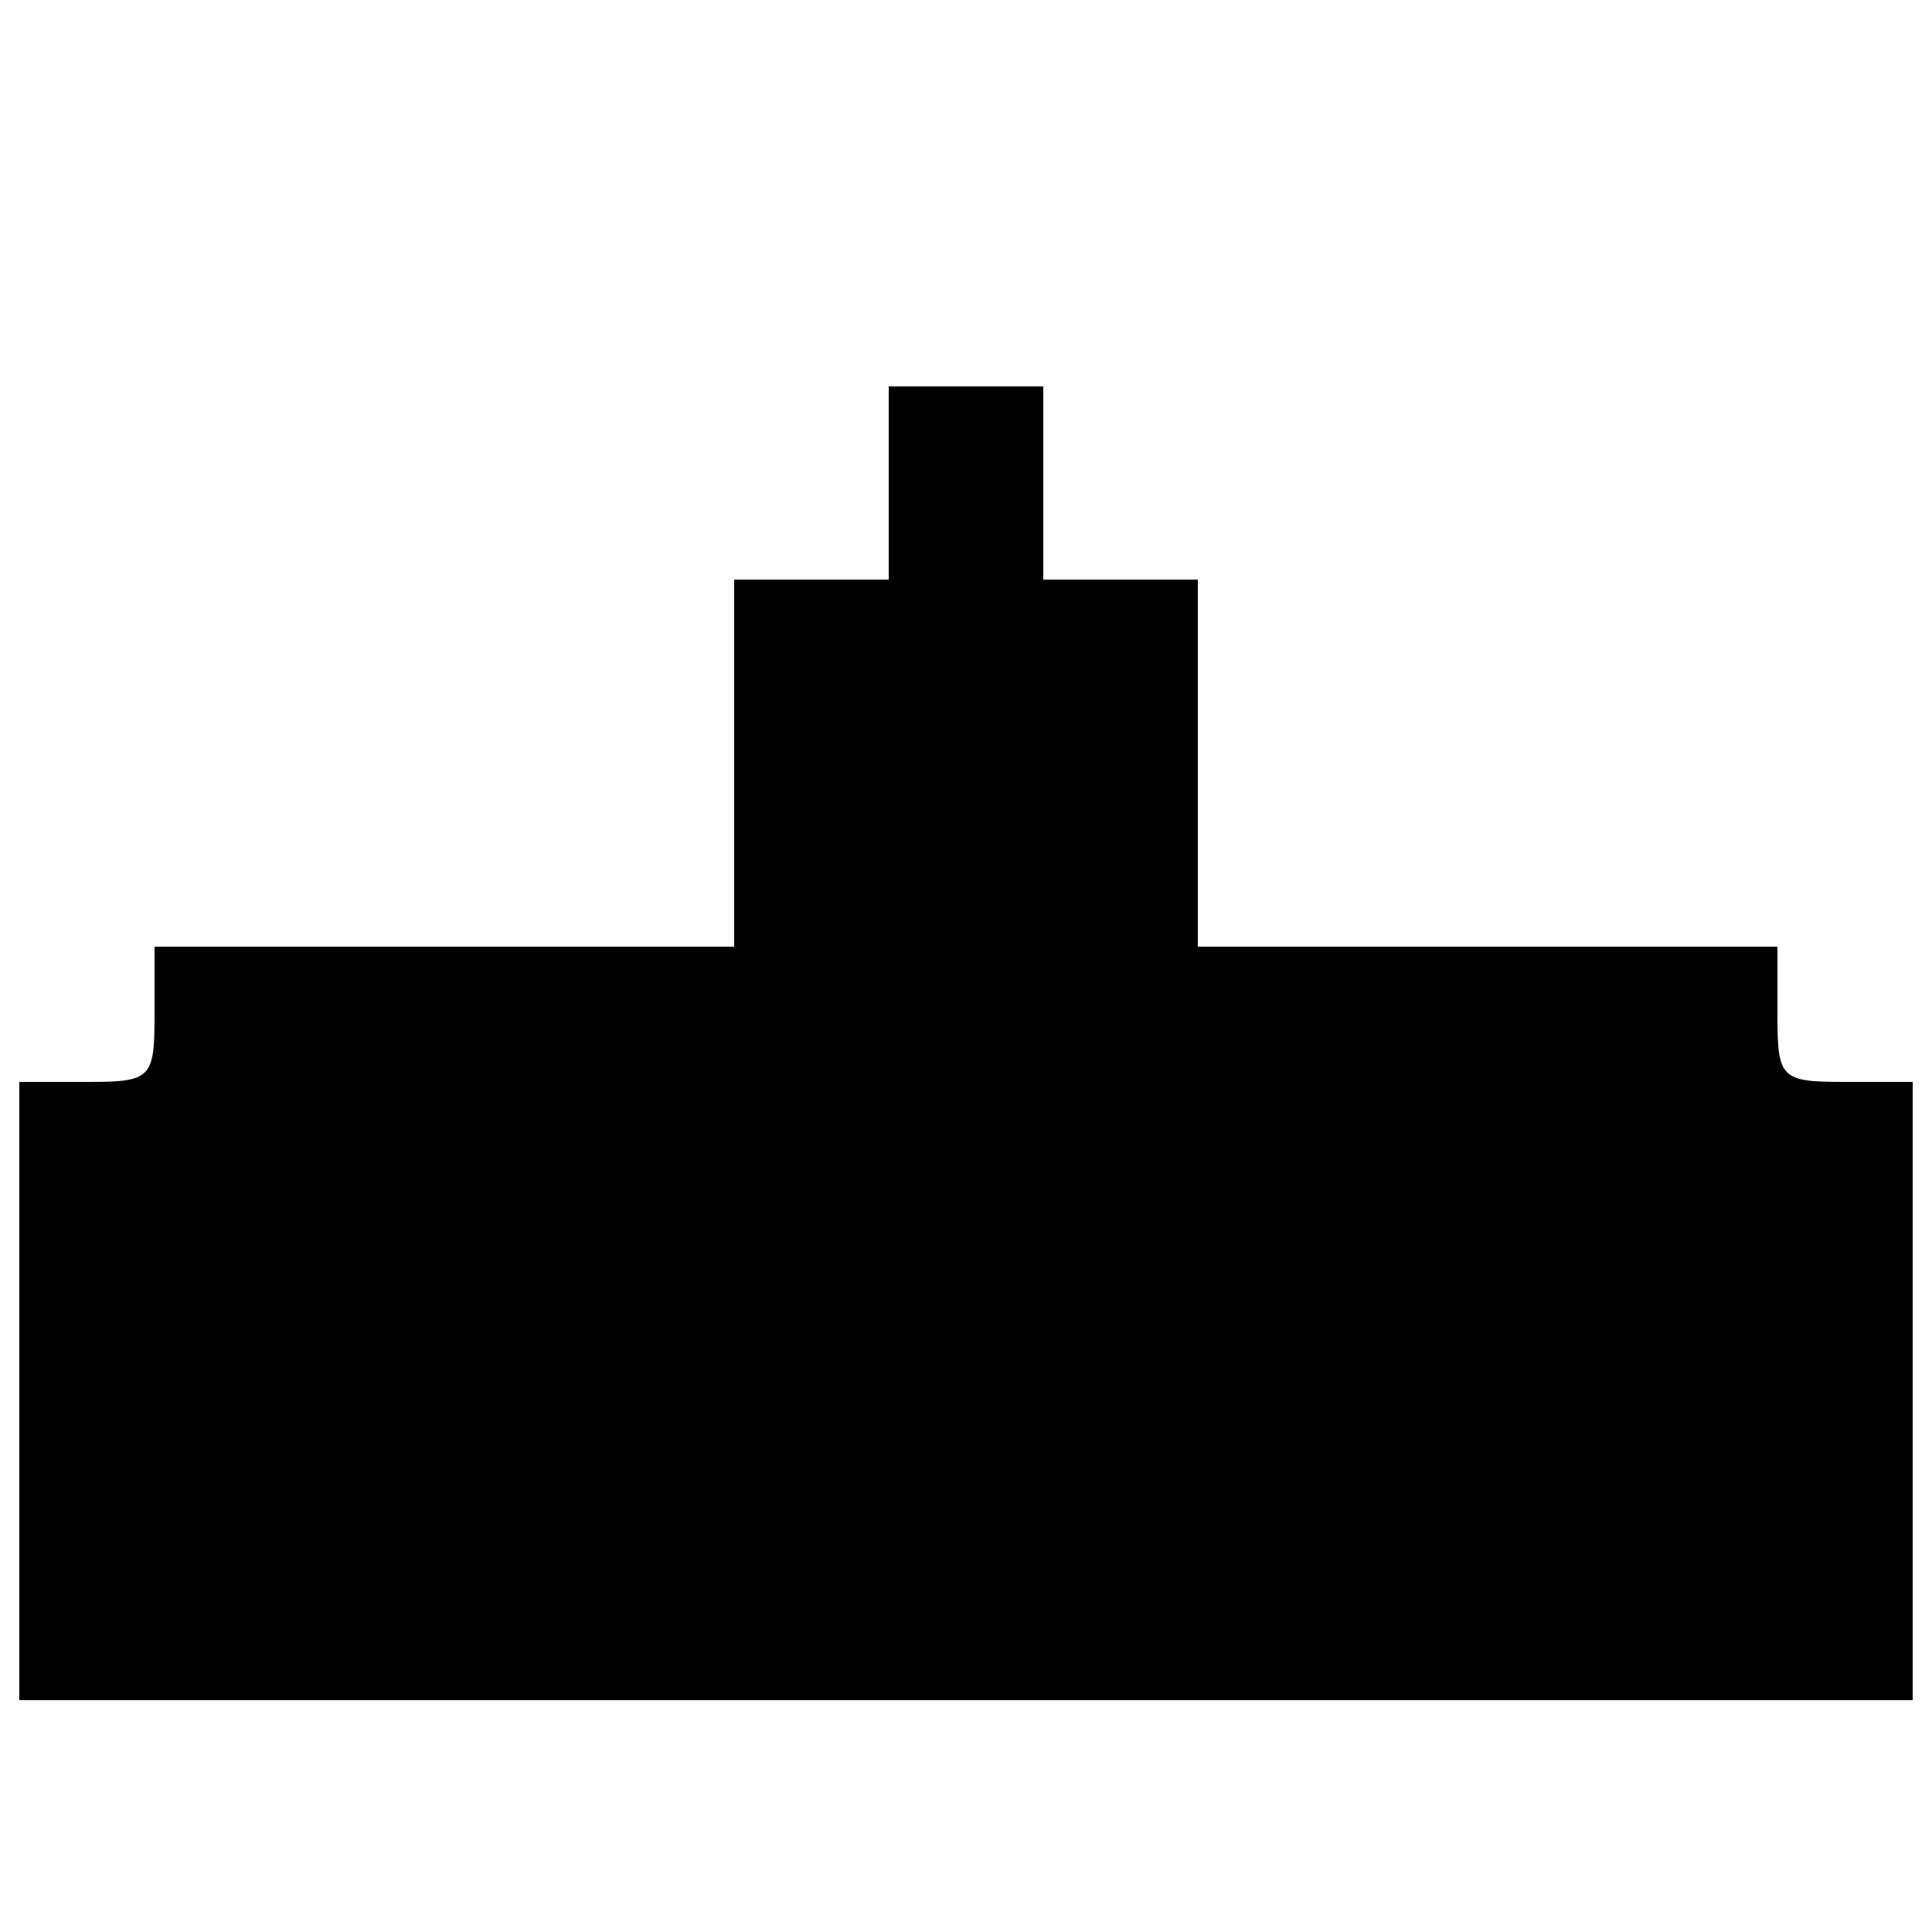
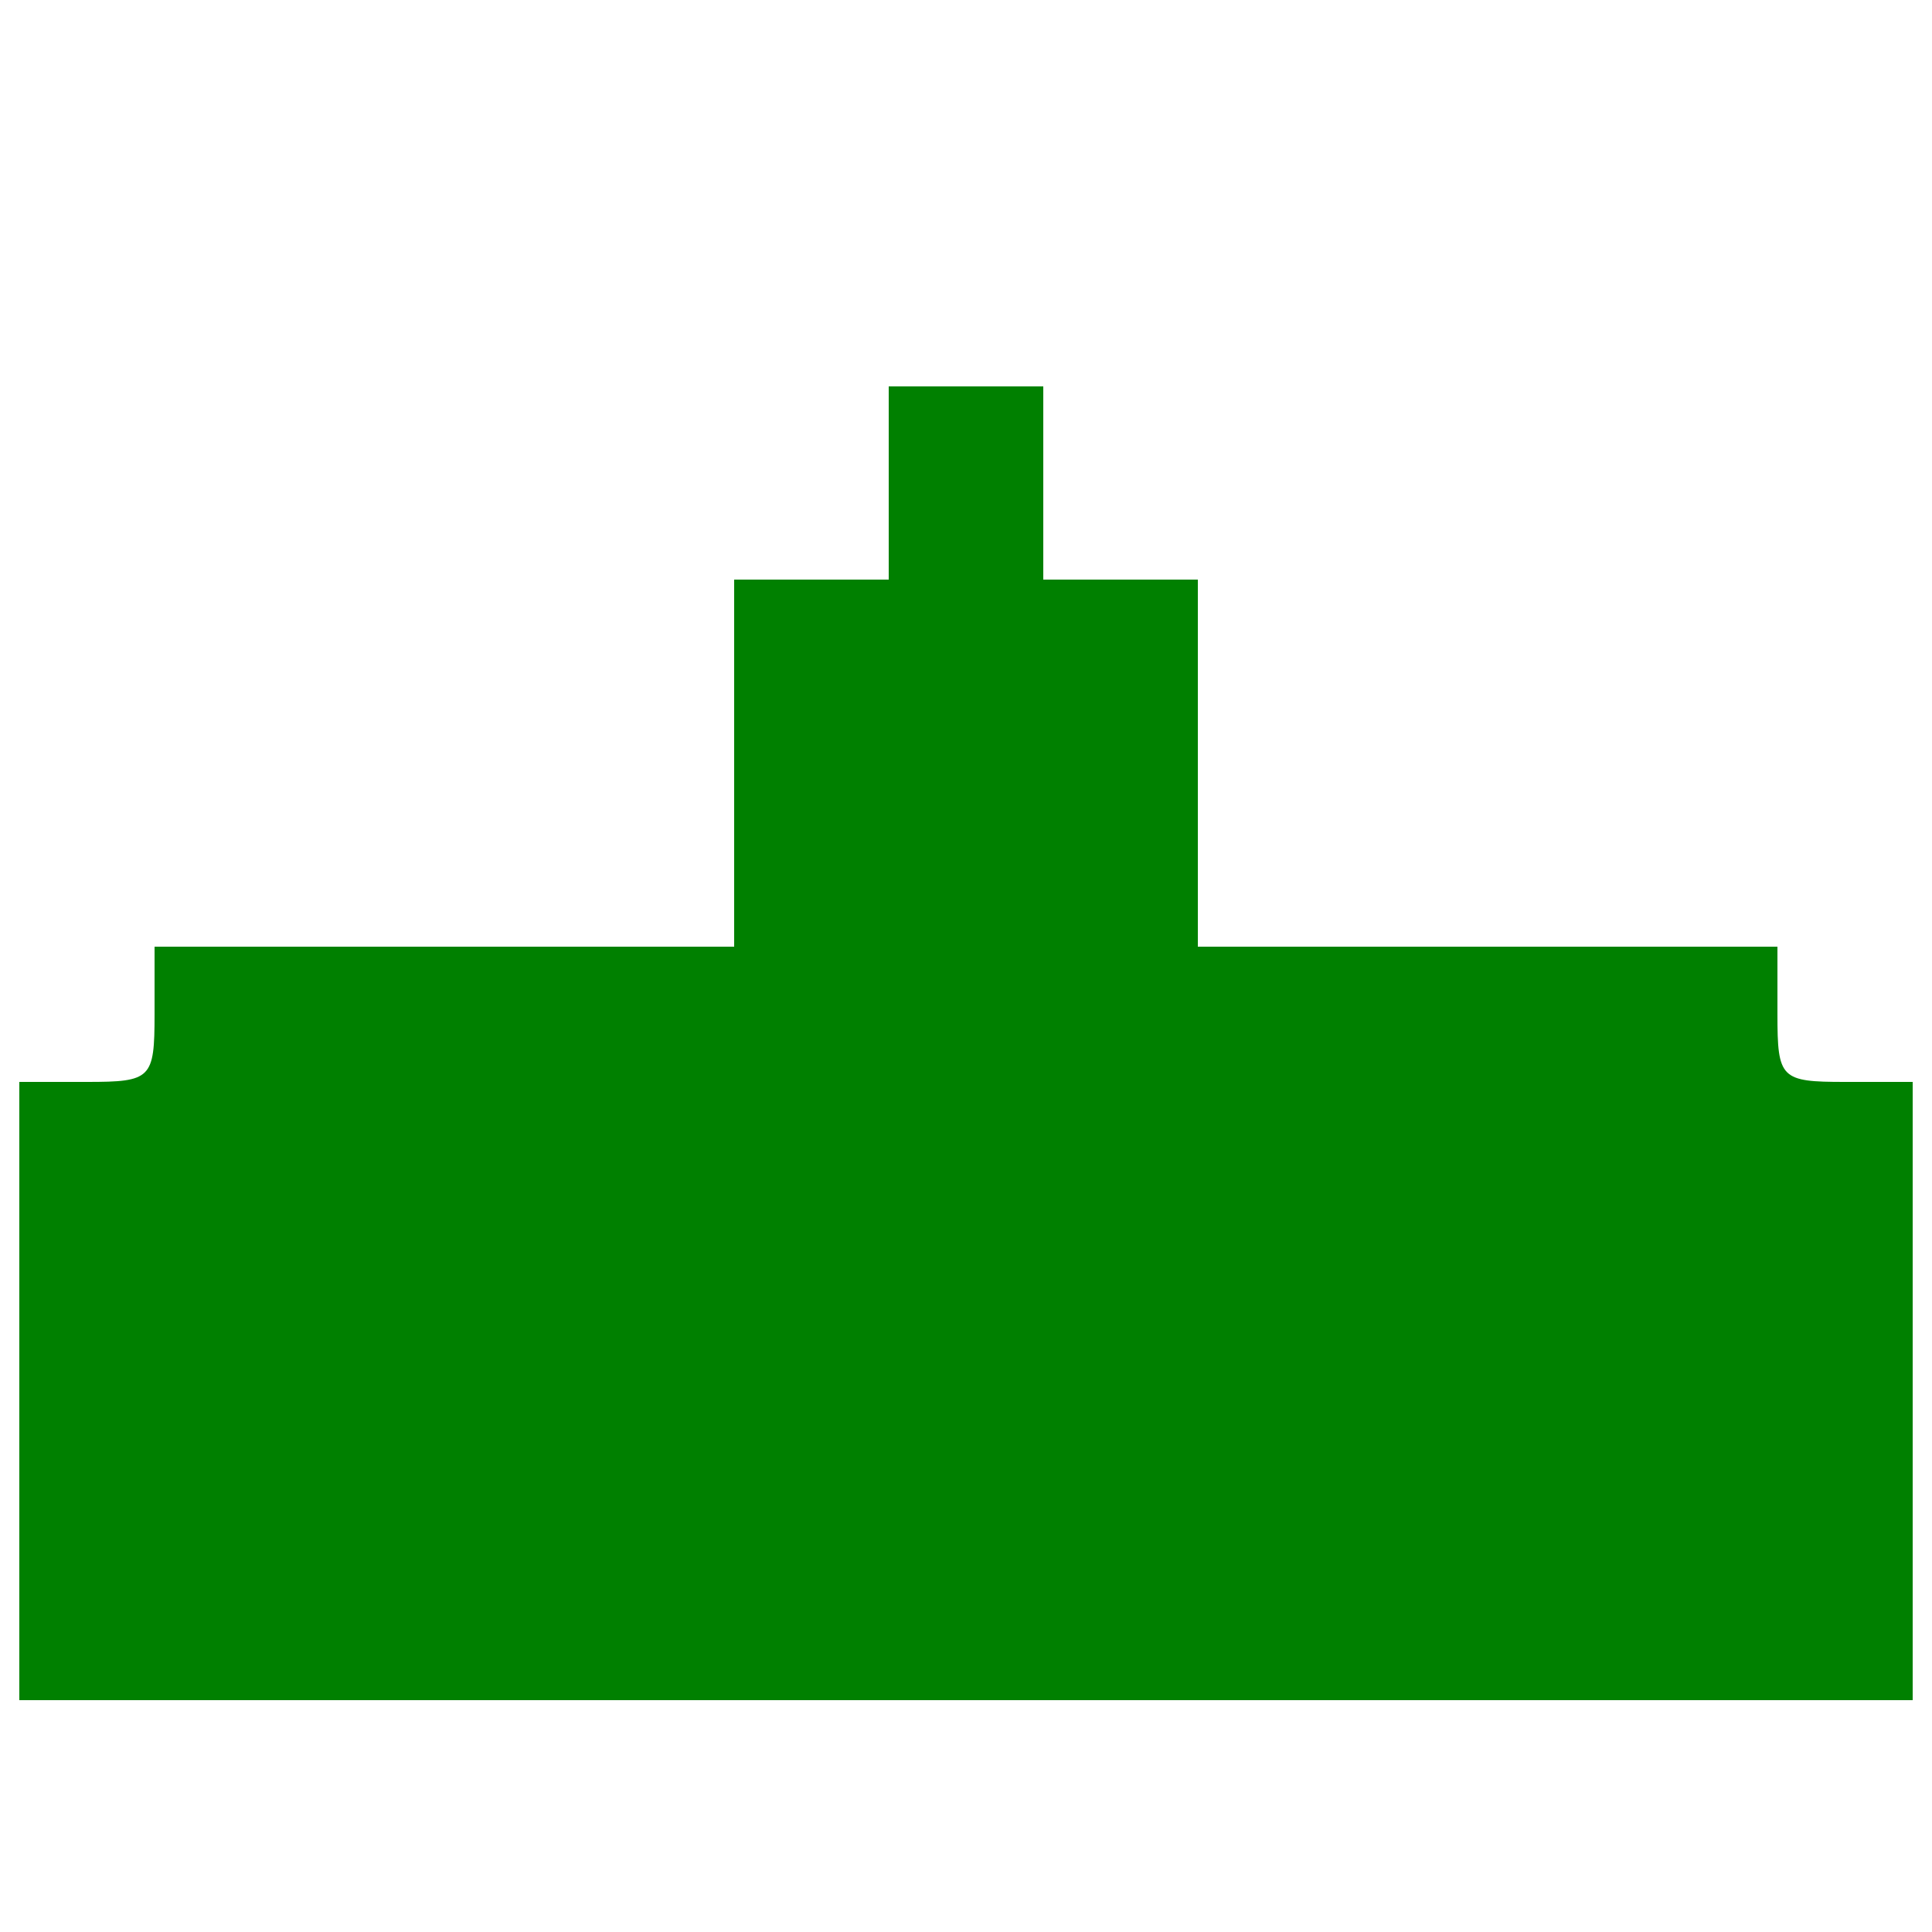
<svg xmlns="http://www.w3.org/2000/svg" id="svg" width="120" height="120" viewBox="0, 0, 400,400">
  <g id="svgg">
-     <path id="path0" d="M184.000 100.000 L 184.000 120.000 168.000 120.000 L 152.000 120.000 152.000 158.000 L 152.000 196.000 92.000 196.000 L 32.000 196.000 32.000 210.000 C 32.000 223.333,31.333 224.000,18.000 224.000 L 4.000 224.000 4.000 288.000 L 4.000 352.000 200.000 352.000 L 396.000 352.000 396.000 288.000 L 396.000 224.000 382.000 224.000 C 368.667 224.000,368.000 223.333,368.000 210.000 L 368.000 196.000 308.000 196.000 L 248.000 196.000 248.000 158.000 L 248.000 120.000 232.000 120.000 L 216.000 120.000 216.000 100.000 L 216.000 80.000 200.000 80.000 L 184.000 80.000 184.000 100.000 " stroke="none" fill="#000000" fill-rule="evenodd" />
+     <path id="path0" d="M184.000 100.000 L 184.000 120.000 168.000 120.000 L 152.000 120.000 152.000 158.000 L 152.000 196.000 92.000 196.000 L 32.000 196.000 32.000 210.000 C 32.000 223.333,31.333 224.000,18.000 224.000 L 4.000 224.000 4.000 288.000 L 4.000 352.000 200.000 352.000 L 396.000 352.000 396.000 288.000 L 396.000 224.000 382.000 224.000 C 368.667 224.000,368.000 223.333,368.000 210.000 L 368.000 196.000 308.000 196.000 L 248.000 196.000 248.000 158.000 L 248.000 120.000 232.000 120.000 L 216.000 120.000 216.000 100.000 L 216.000 80.000 200.000 80.000 L 184.000 80.000 184.000 100.000 " stroke="none" fill="green" fill-rule="evenodd" />
  </g>
</svg>
